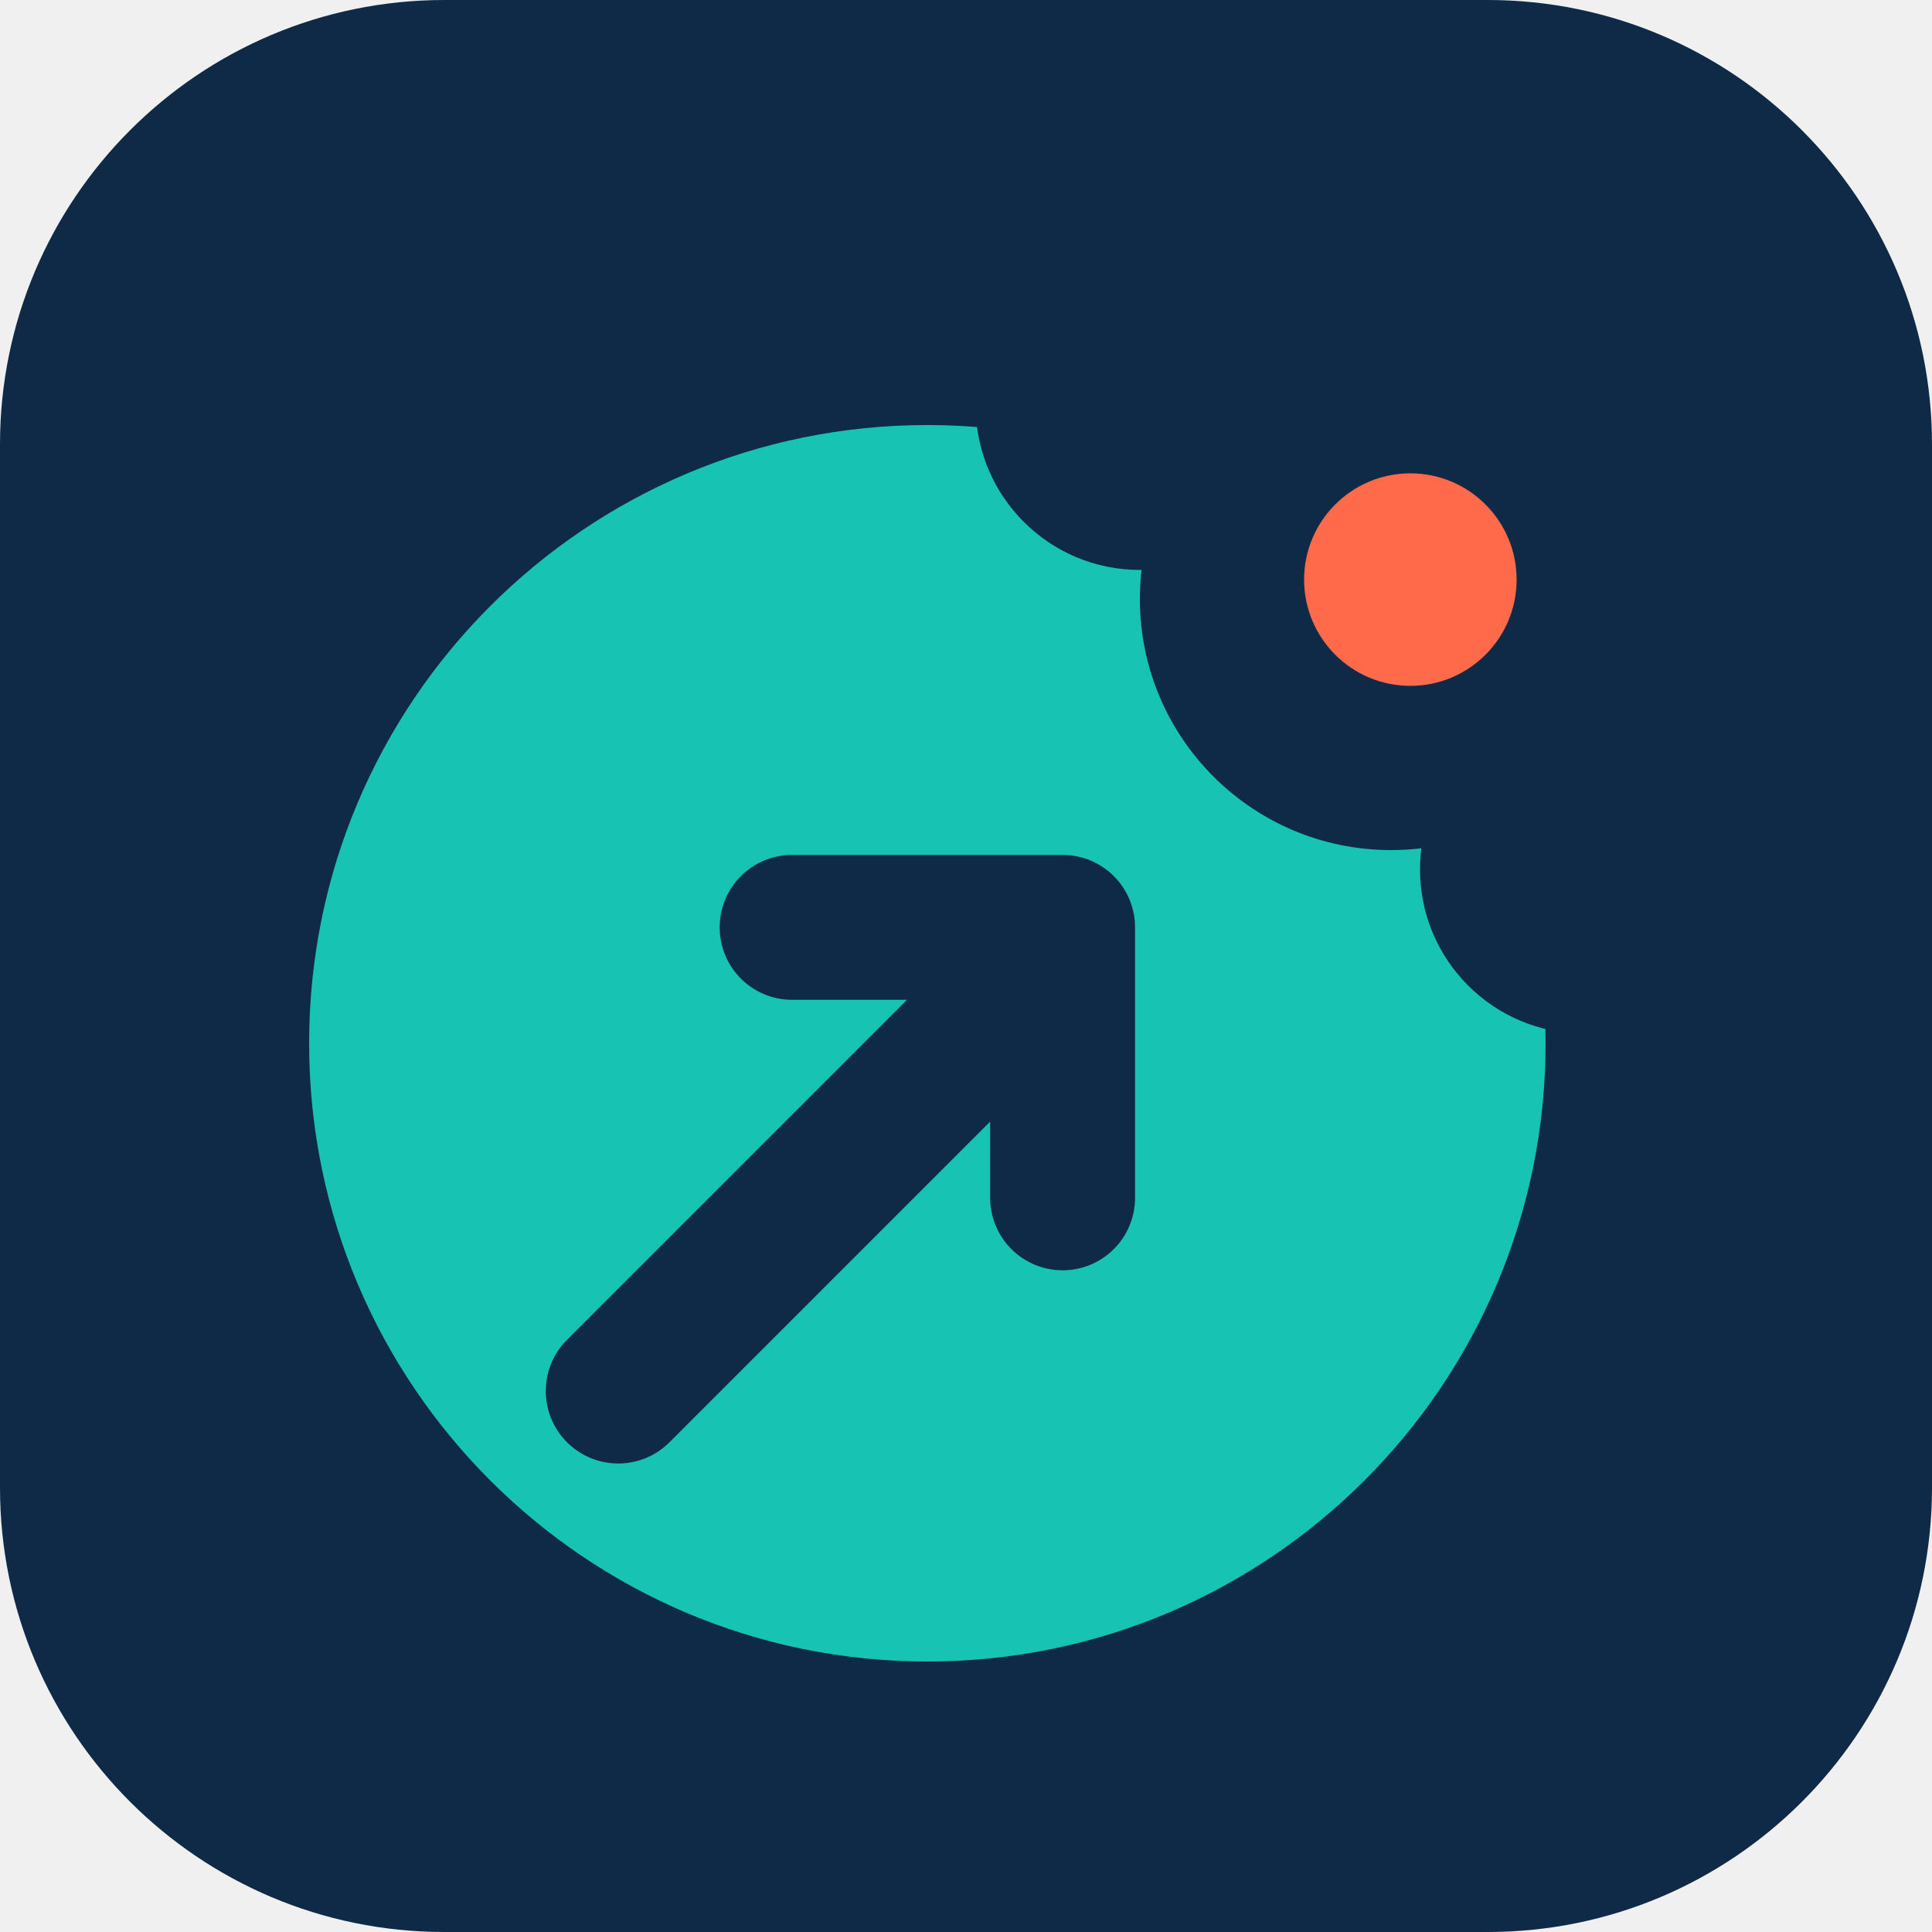
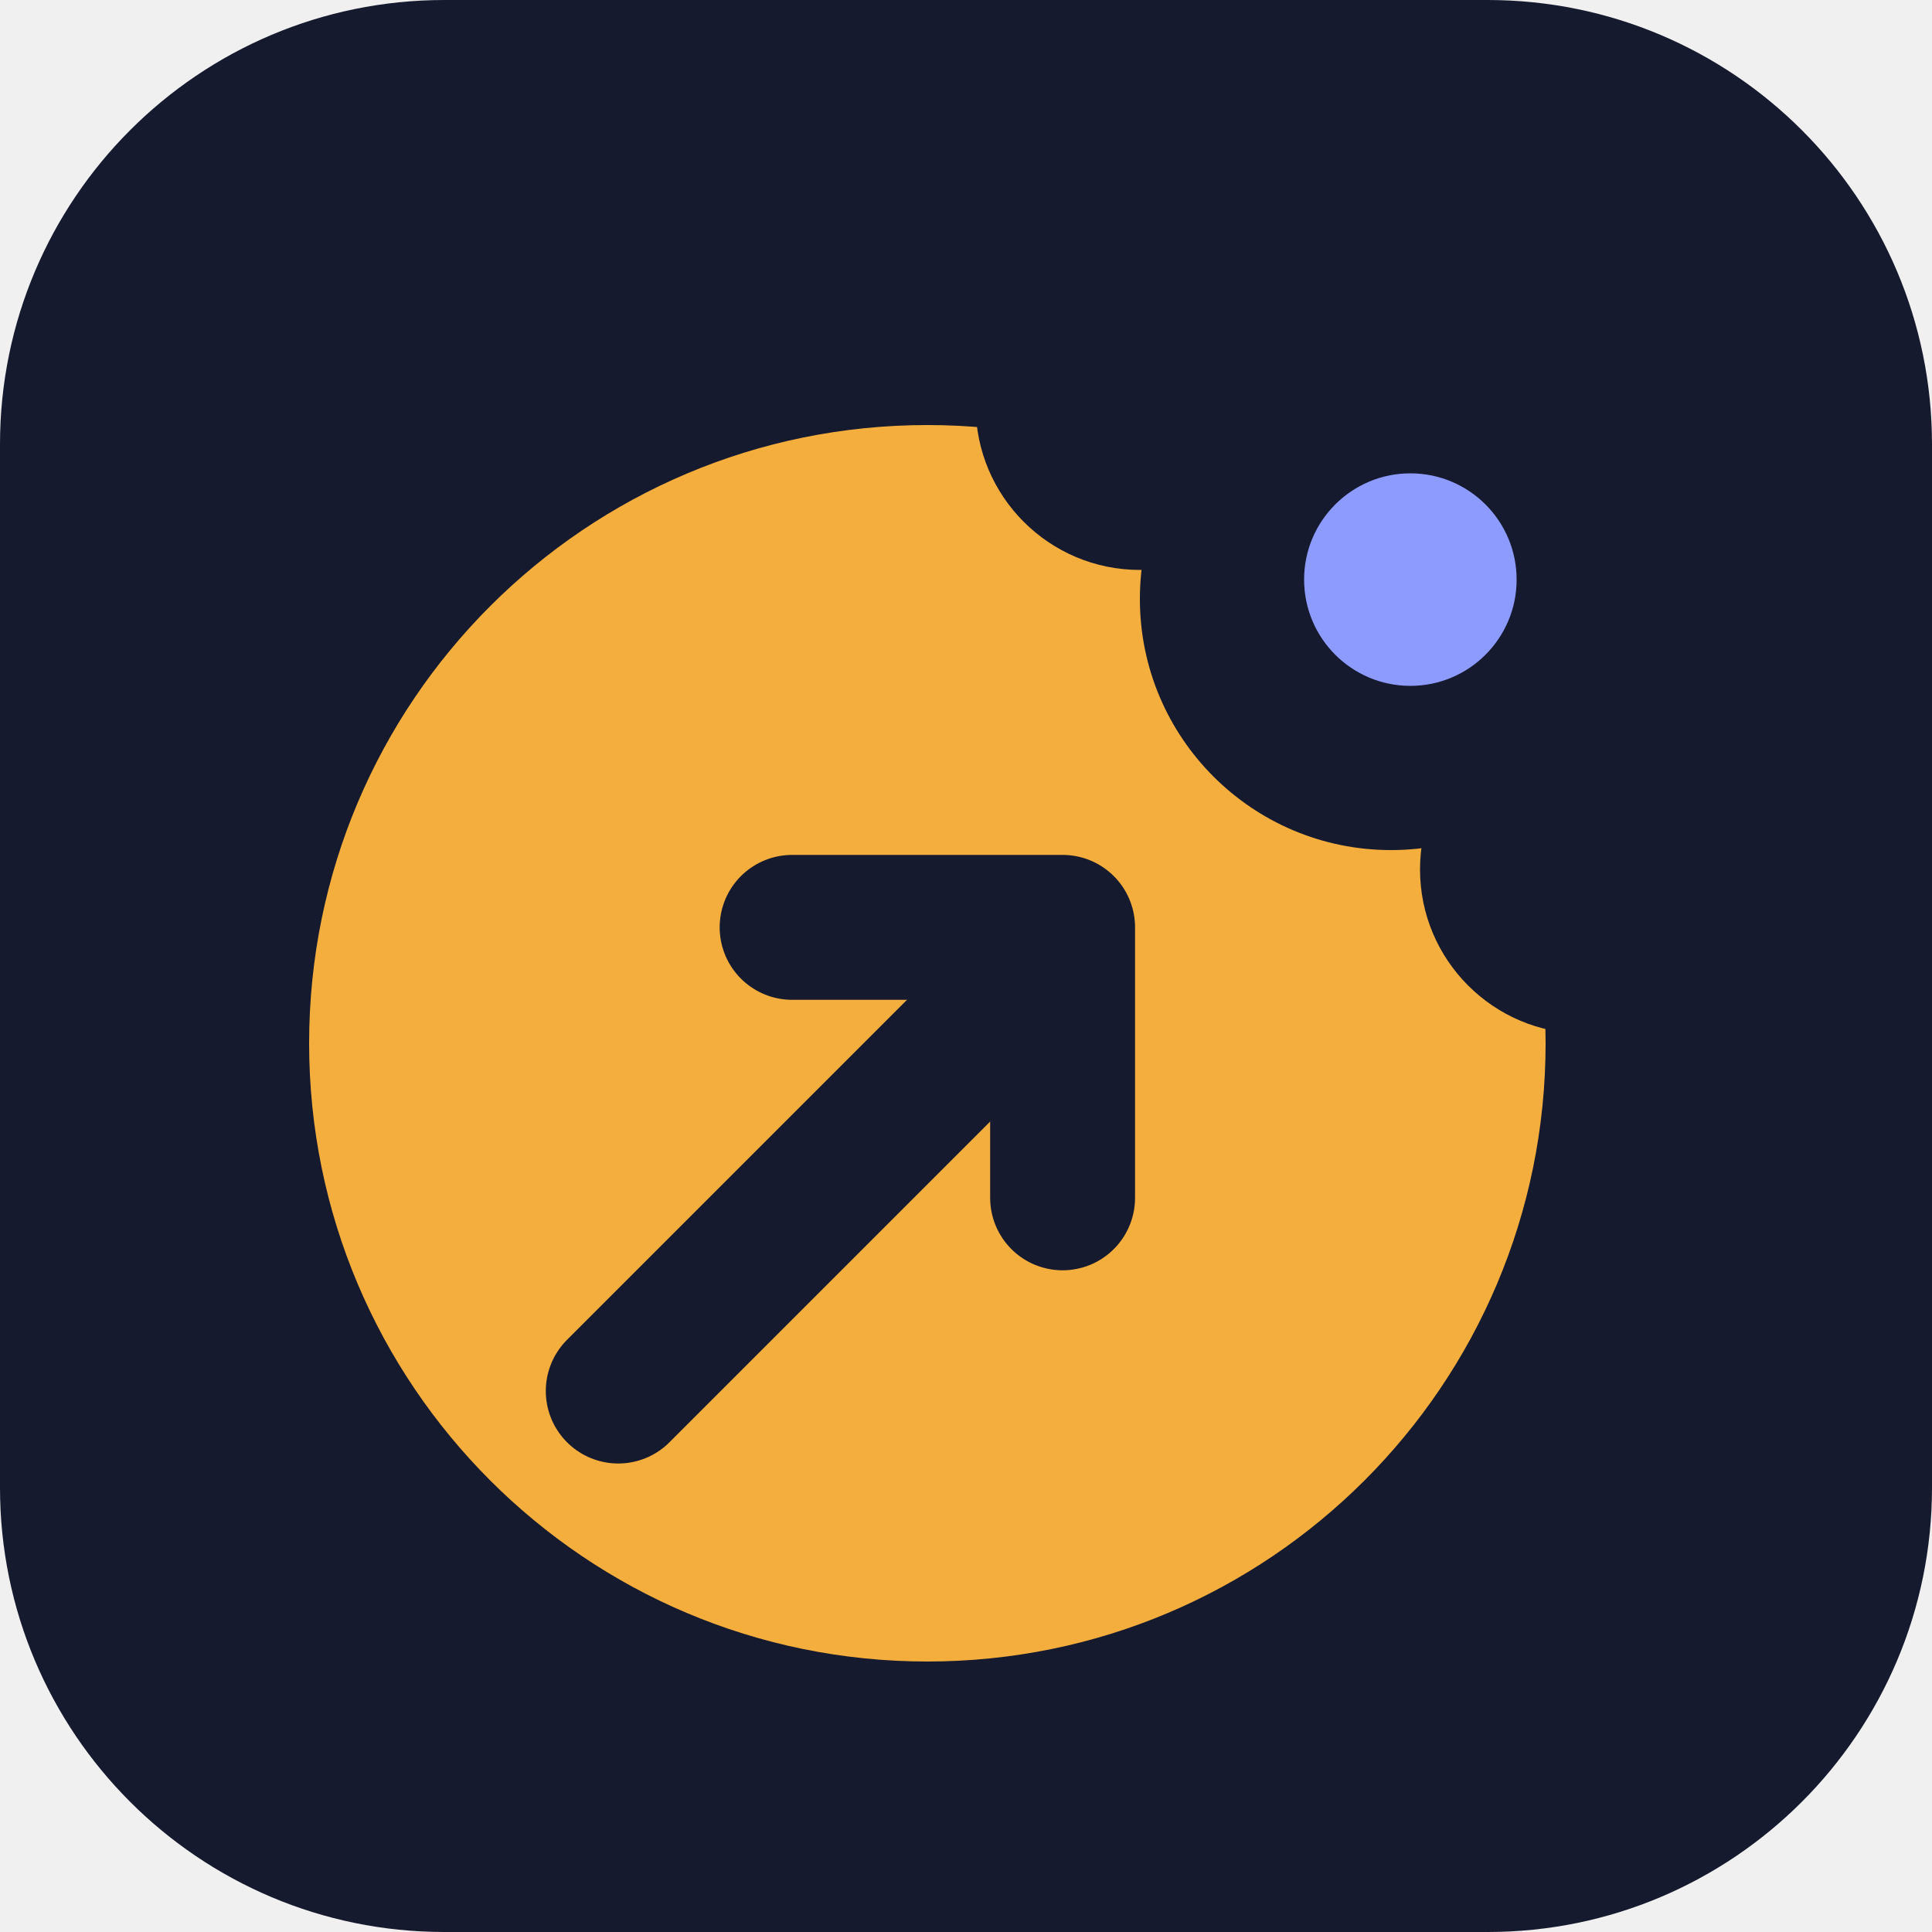
<svg xmlns="http://www.w3.org/2000/svg" viewBox="0 0 100 100">
  <defs>
    <mask id="b">
      <rect width="100" height="100" fill="#fff" />
      <circle cx="72" cy="31" r="13" fill="#000" />
      <circle cx="59" cy="21" r="8.5" fill="#000" />
      <circle cx="82" cy="45" r="8.5" fill="#000" />
    </mask>
  </defs>
-   <rect width="100" height="100" rx="23" fill="#0E2A47" />
-   <circle cx="48" cy="54" r="32" fill="#17C3B2" mask="url(#b)" />
-   <path d="M32 72 L54 50" stroke="#0E2A47" stroke-width="7.5" stroke-linecap="round" />
-   <path d="M41 48 H55 V62" fill="none" stroke="#0E2A47" stroke-width="7.5" stroke-linecap="round" stroke-linejoin="round" />
-   <circle cx="73" cy="30" r="5.5" fill="#FF6B4A" />
+   <rect width="100" height="100" rx="23" fill="#161A2E" />
+   <g>
+     <circle cx="48" cy="54" r="32" fill="#F4AE3D" mask="url(#b)" />
+     <path d="M32 72 L54 50" stroke="#161A2E" stroke-width="7.5" stroke-linecap="round" />
+     <path d="M41 48 H55 V62" fill="none" stroke="#161A2E" stroke-width="7.5" stroke-linecap="round" stroke-linejoin="round" />
+     <circle cx="73" cy="30" r="5.5" fill="#8D9BFF" />
+   </g>
</svg>
